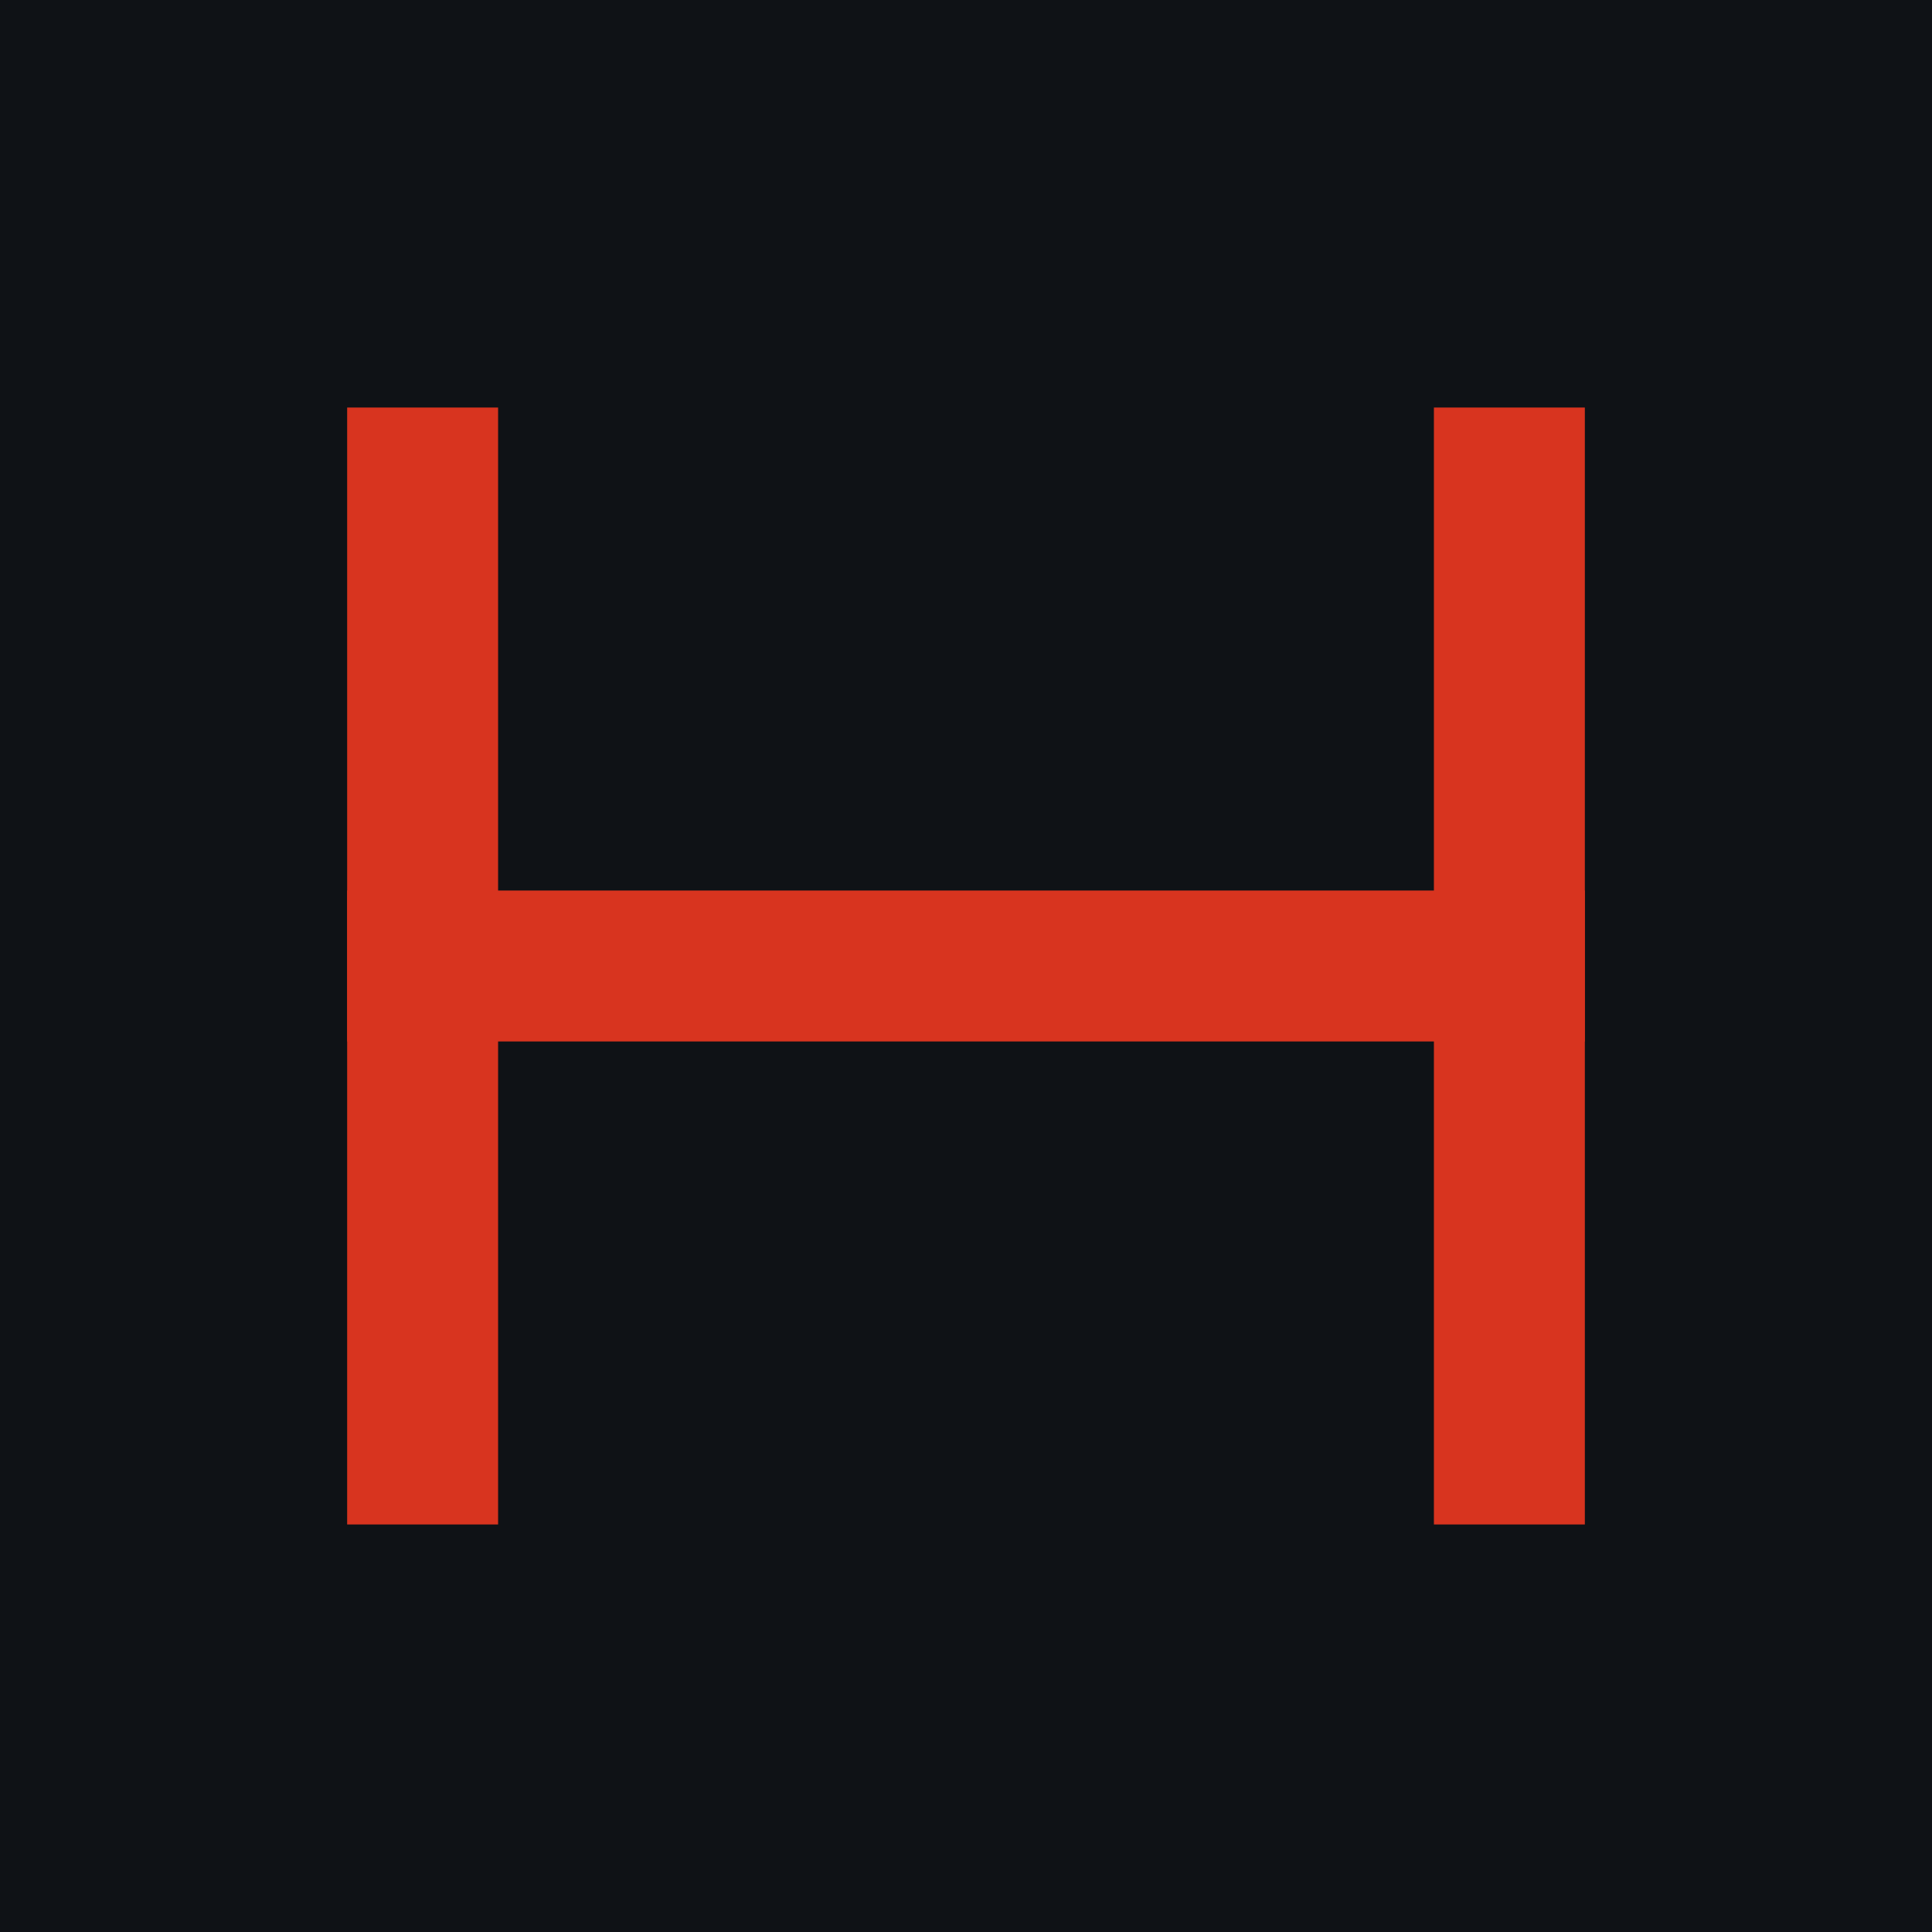
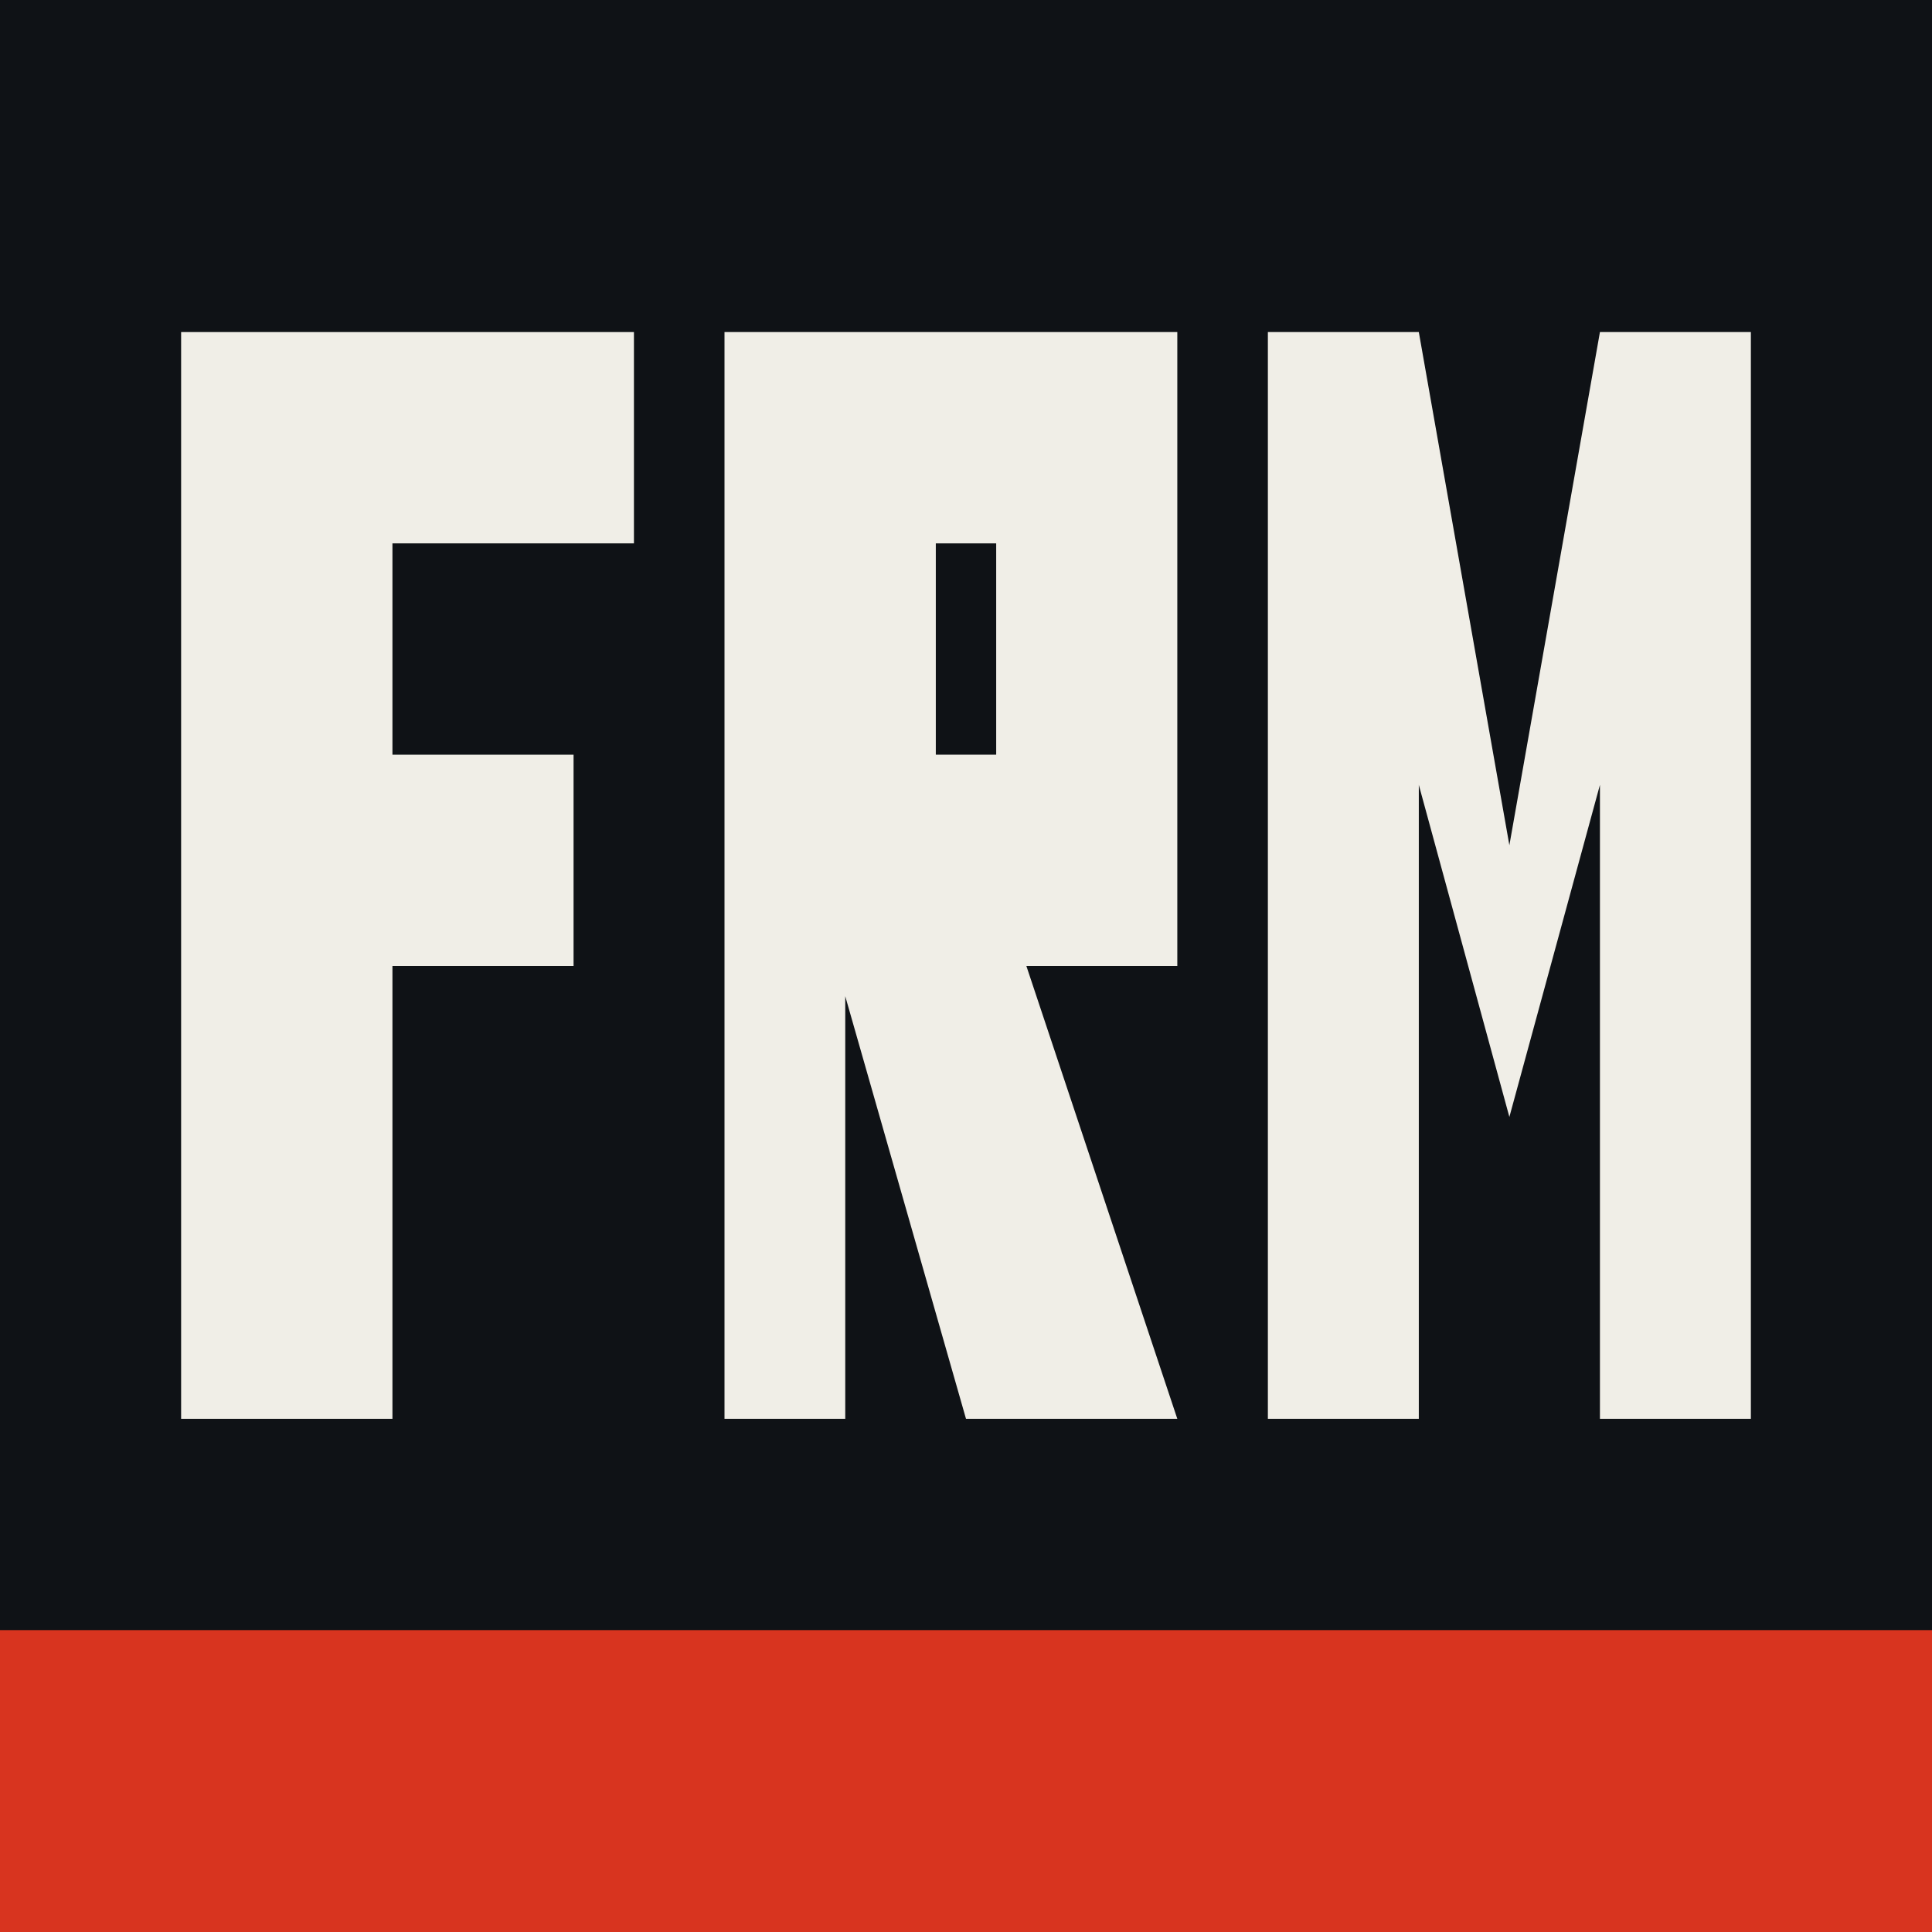
- <svg xmlns="http://www.w3.org/2000/svg" viewBox="0 0 32 32" width="32" height="32">
-   <rect width="32" height="32" fill="#0F1216" />
-   <g stroke="#D8341F" stroke-width="2.5" stroke-linecap="square">
-     <line x1="7" y1="8" x2="7" y2="24" />
-     <line x1="25" y1="8" x2="25" y2="24" />
-     <line x1="7" y1="16" x2="25" y2="16" />
+ <svg xmlns="http://www.w3.org/2000/svg" viewBox="0 0 64 64" width="64" height="64">
+   <rect width="64" height="64" fill="#0F1216" />
+   <g fill="#F0EEE7">
+     <path d="M6 47 V11 H21 V18 H13 V25 H19 V32 H13 V47 Z" />
+     <path d="M24 47 V11 H39 V32 H34 L39 47 H32 L28 33 V47 Z M31 18 V25 H33 V18 Z" fill-rule="evenodd" />
+     <path d="M42 47 V11 H47 L50 28 L53 11 H58 V47 H53 V26 L50 37 L47 26 V47 Z" />
  </g>
+   <rect x="0" y="54" width="64" height="10" fill="#D8341F" />
</svg>
